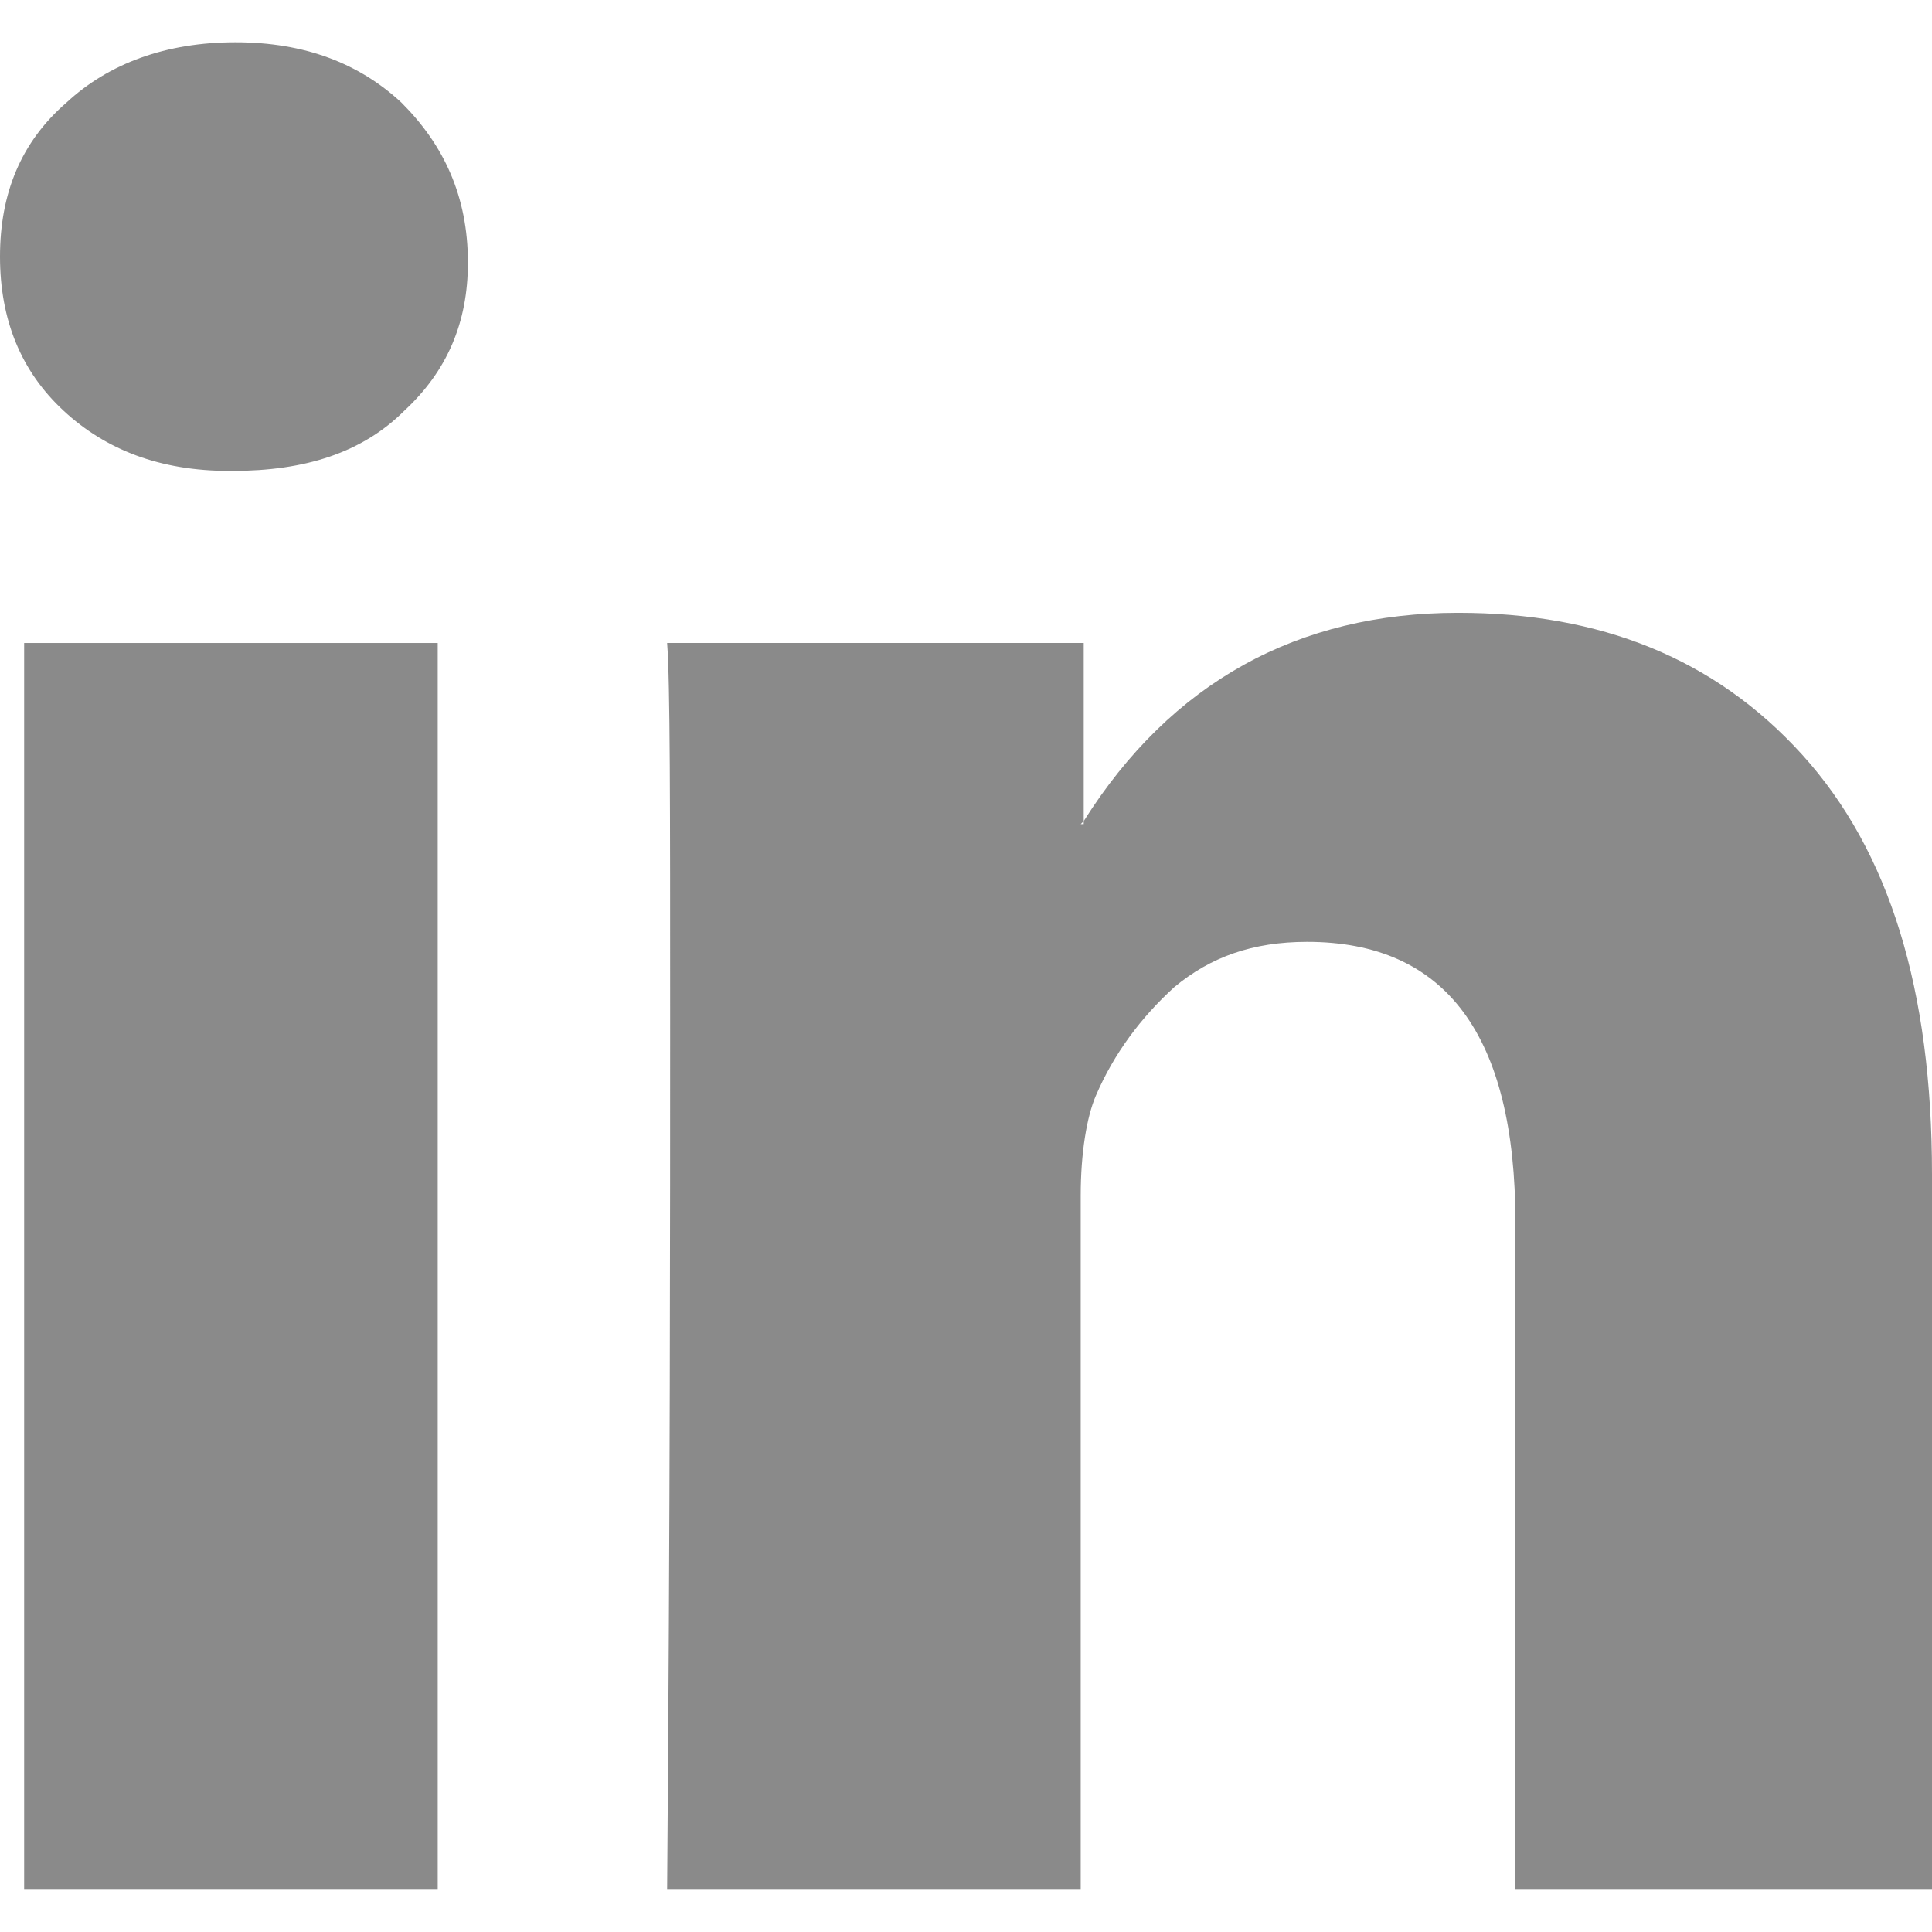
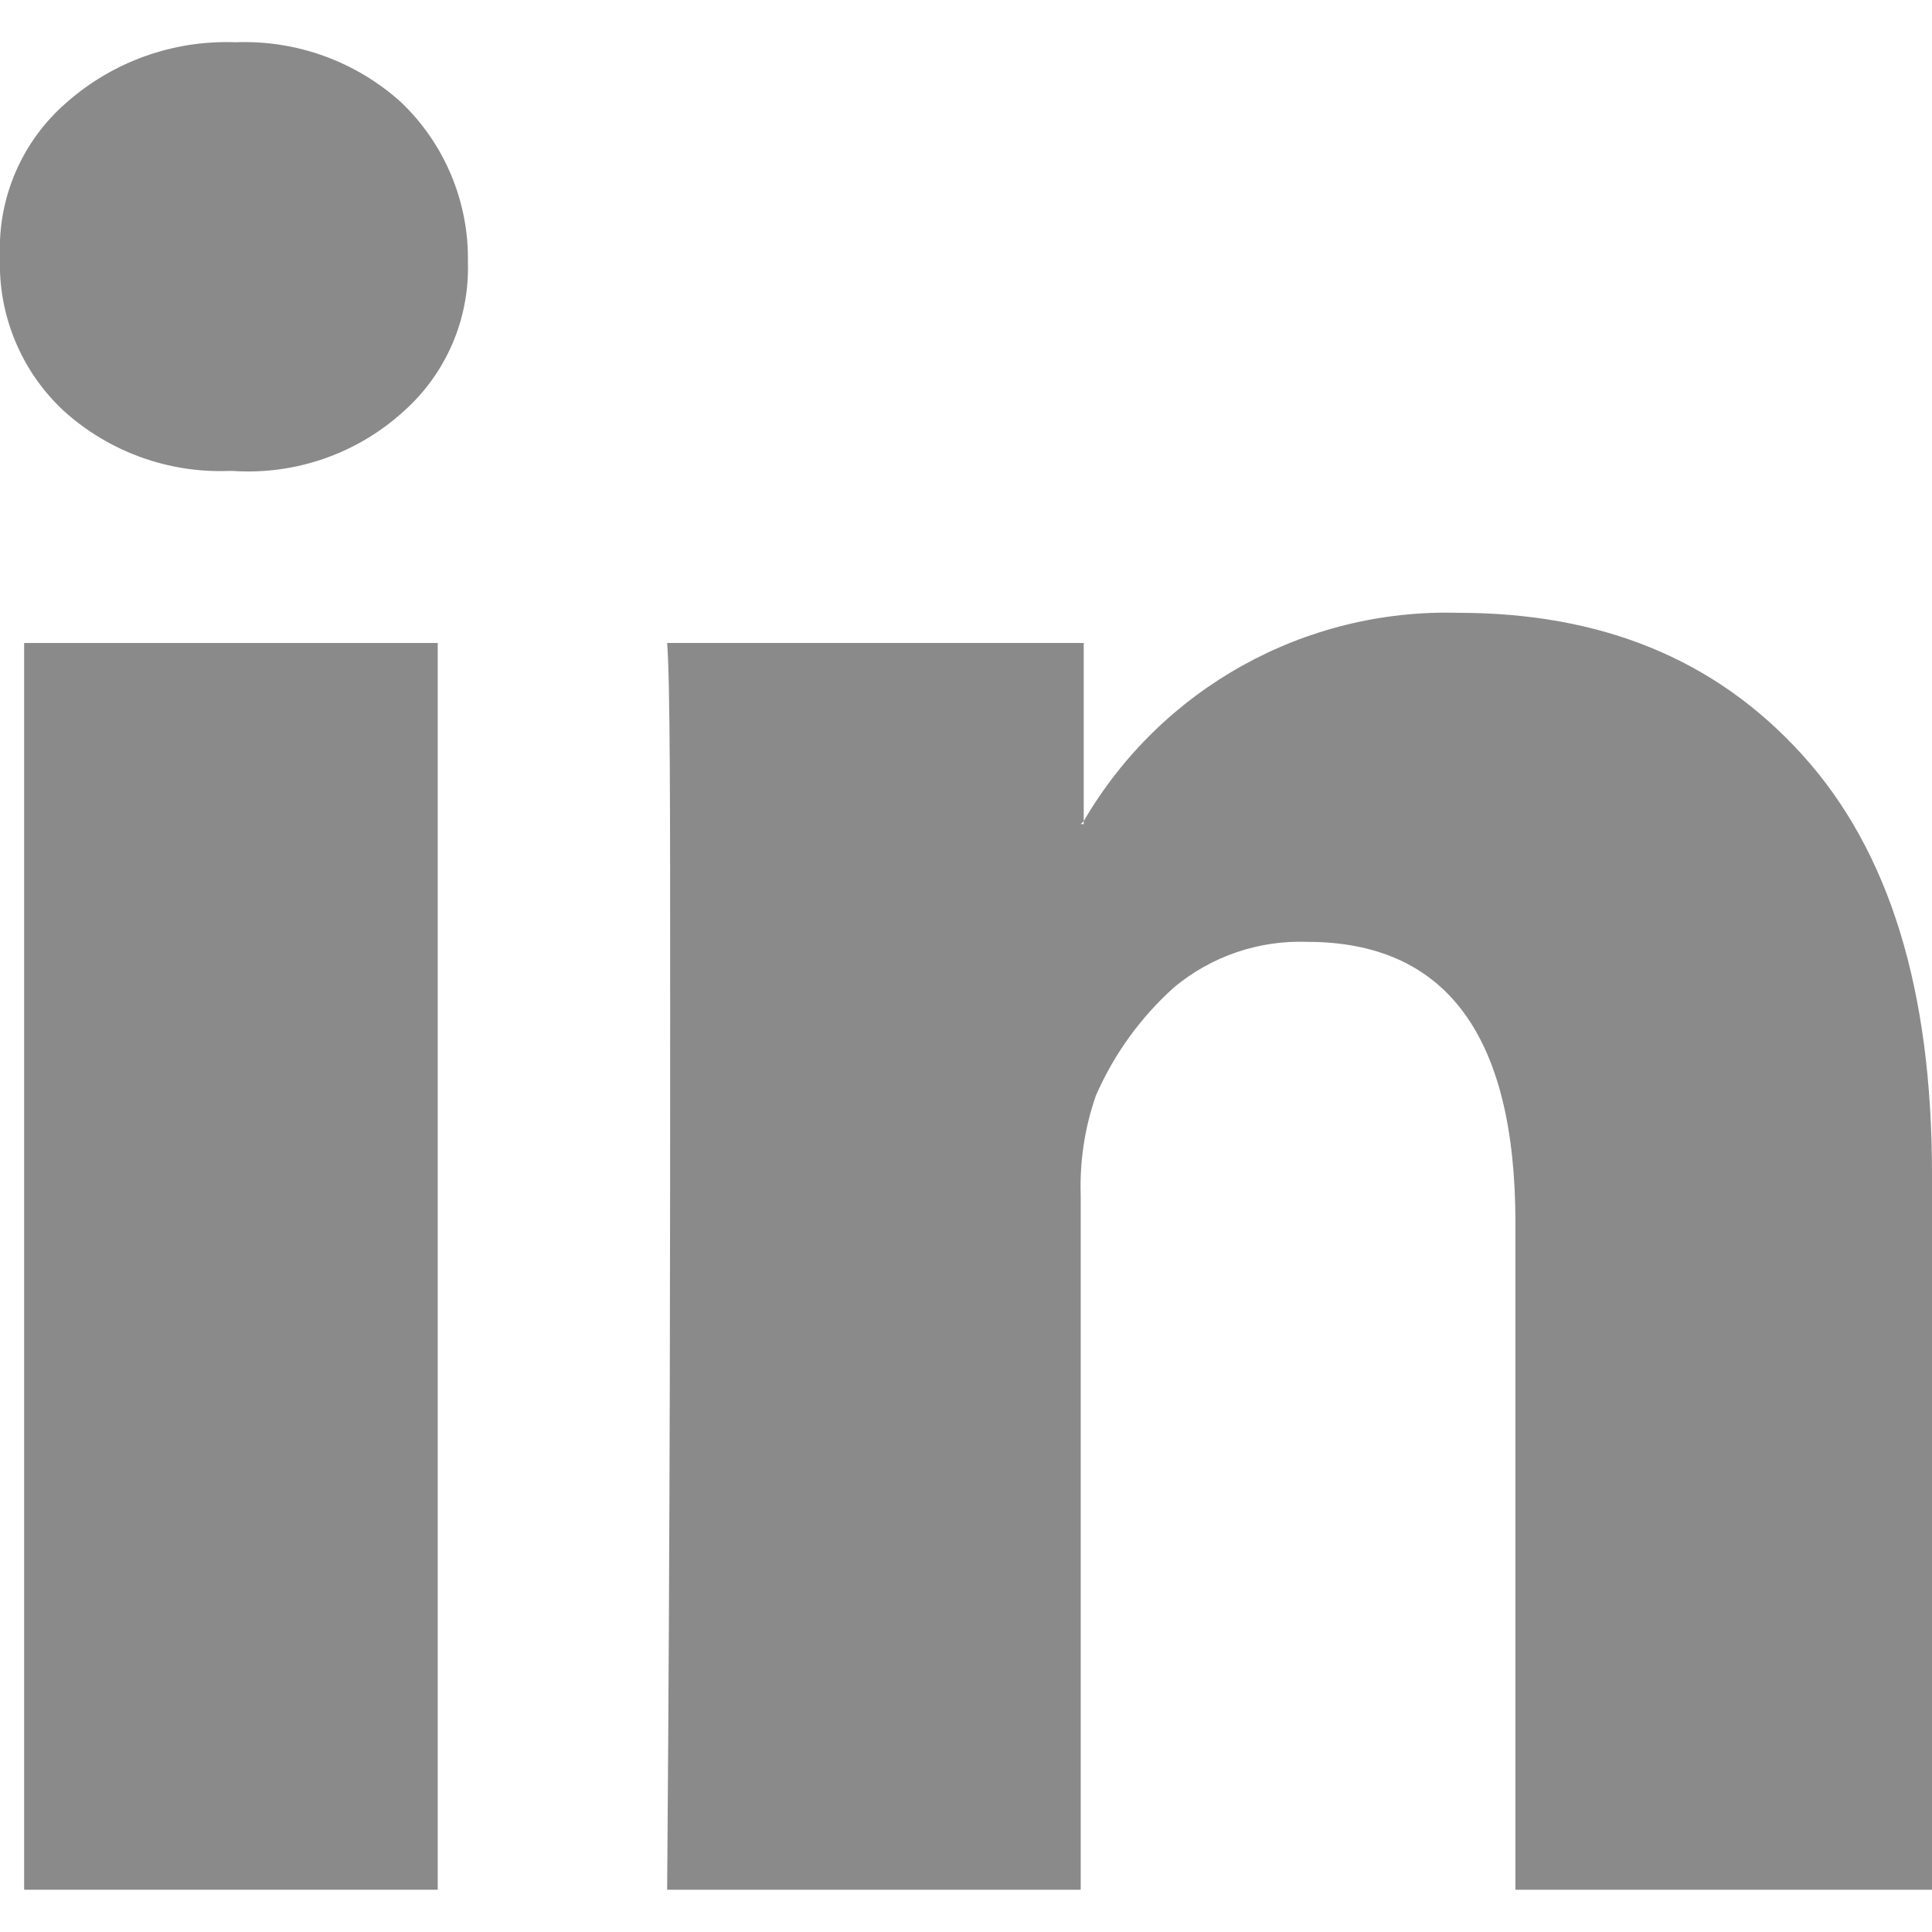
- <svg xmlns="http://www.w3.org/2000/svg" version="1.1" id="Layer_1" x="0px" y="0px" viewBox="0 0 64 64" enable-background="new 0 0 64 64" xml:space="preserve">
+ <svg xmlns="http://www.w3.org/2000/svg" id="Layer_1" data-name="Layer 1" viewBox="0 0 64 64">
  <g>
-     <path fill="#8A8A8A" d="M0,8.5c0-2.1,0.7-3.8,2.2-5.1c1.4-1.3,3.3-2,5.6-2s4.1,0.7,5.5,2c1.4,1.4,2.2,3.1,2.2,5.3   c0,2-0.7,3.6-2.1,4.9c-1.4,1.4-3.3,2-5.7,2H7.6c-2.3,0-4.1-0.7-5.5-2S0,10.6,0,8.5z" />
-     <rect x="0.8" y="21.3" fill="#8A8A8A" width="13.7" height="41.3" />
-     <path fill="#8A8A8A" d="M22.1,62.6h13.7v-23c0-1.4,0.2-2.6,0.5-3.3c0.6-1.4,1.5-2.6,2.6-3.6c1.2-1,2.6-1.5,4.4-1.5   c4.6,0,6.9,3.1,6.9,9.3v22.1H64V38.9c0-6.1-1.4-10.7-4.3-13.9c-2.9-3.2-6.7-4.7-11.4-4.7c-5.3,0-9.5,2.3-12.4,6.9v0.1h-0.1l0.1-0.1   v-5.9H22.1c0.1,1.3,0.1,5.4,0.1,12.3S22.2,50.1,22.1,62.6z" />
+     <path d="M0,8.5A6.39,6.39,0,0,1,2.2,3.4a8,8,0,0,1,5.6-2,7.73,7.73,0,0,1,5.5,2,7.16,7.16,0,0,1,2.2,5.3,6.35,6.35,0,0,1-2.1,4.9,7.65,7.65,0,0,1-5.7,2H7.6a7.73,7.73,0,0,1-5.5-2A6.64,6.64,0,0,1,0,8.5Z" fill="#8a8a8a" />
+     <rect x="0.8" y="21.3" width="13.7" height="41.3" fill="#8a8a8a" />
+     <path d="M22.1,62.6H35.8v-23a9.13,9.13,0,0,1,.5-3.3,10.4,10.4,0,0,1,2.6-3.6,6.52,6.52,0,0,1,4.4-1.5q6.9,0,6.9,9.3V62.6H64V38.9c0-6.1-1.4-10.7-4.3-13.9S53,20.3,48.3,20.3a13.91,13.91,0,0,0-12.4,6.9v.1h-.1l.1-.1V21.3H22.1c.1,1.3.1,5.4.1,12.3S22.2,50.1,22.1,62.6Z" fill="#8a8a8a" />
  </g>
</svg>
